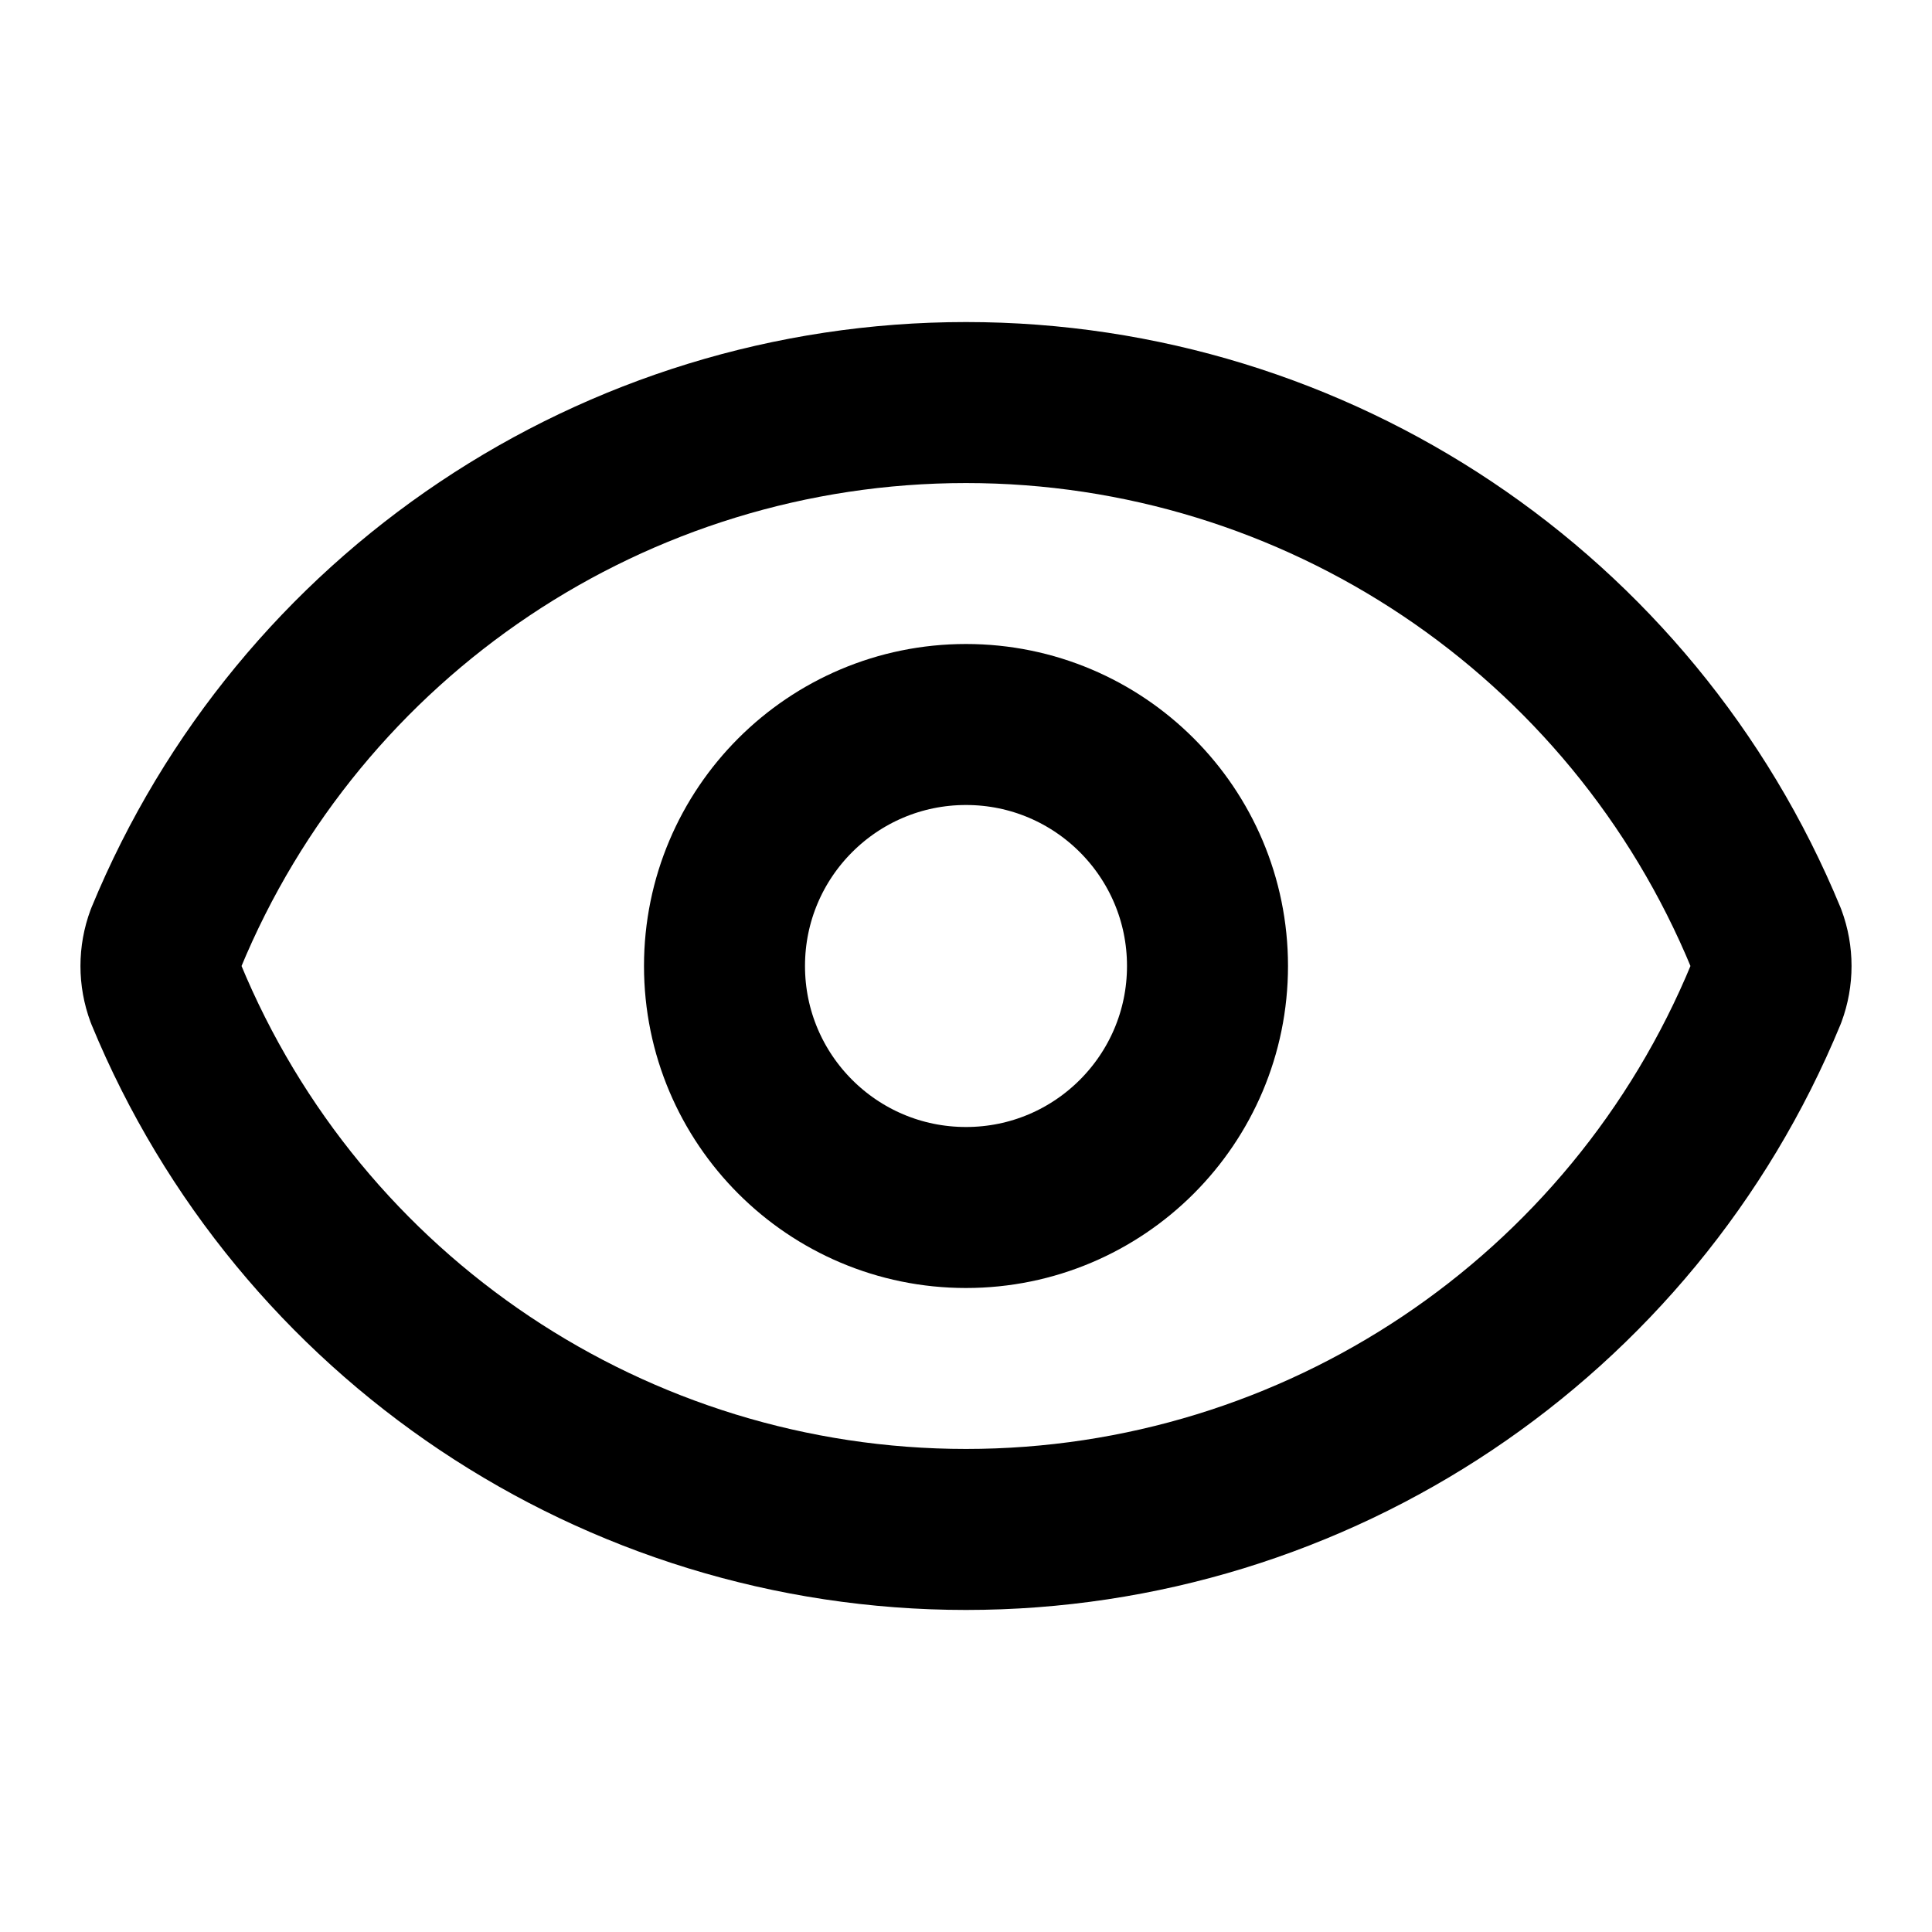
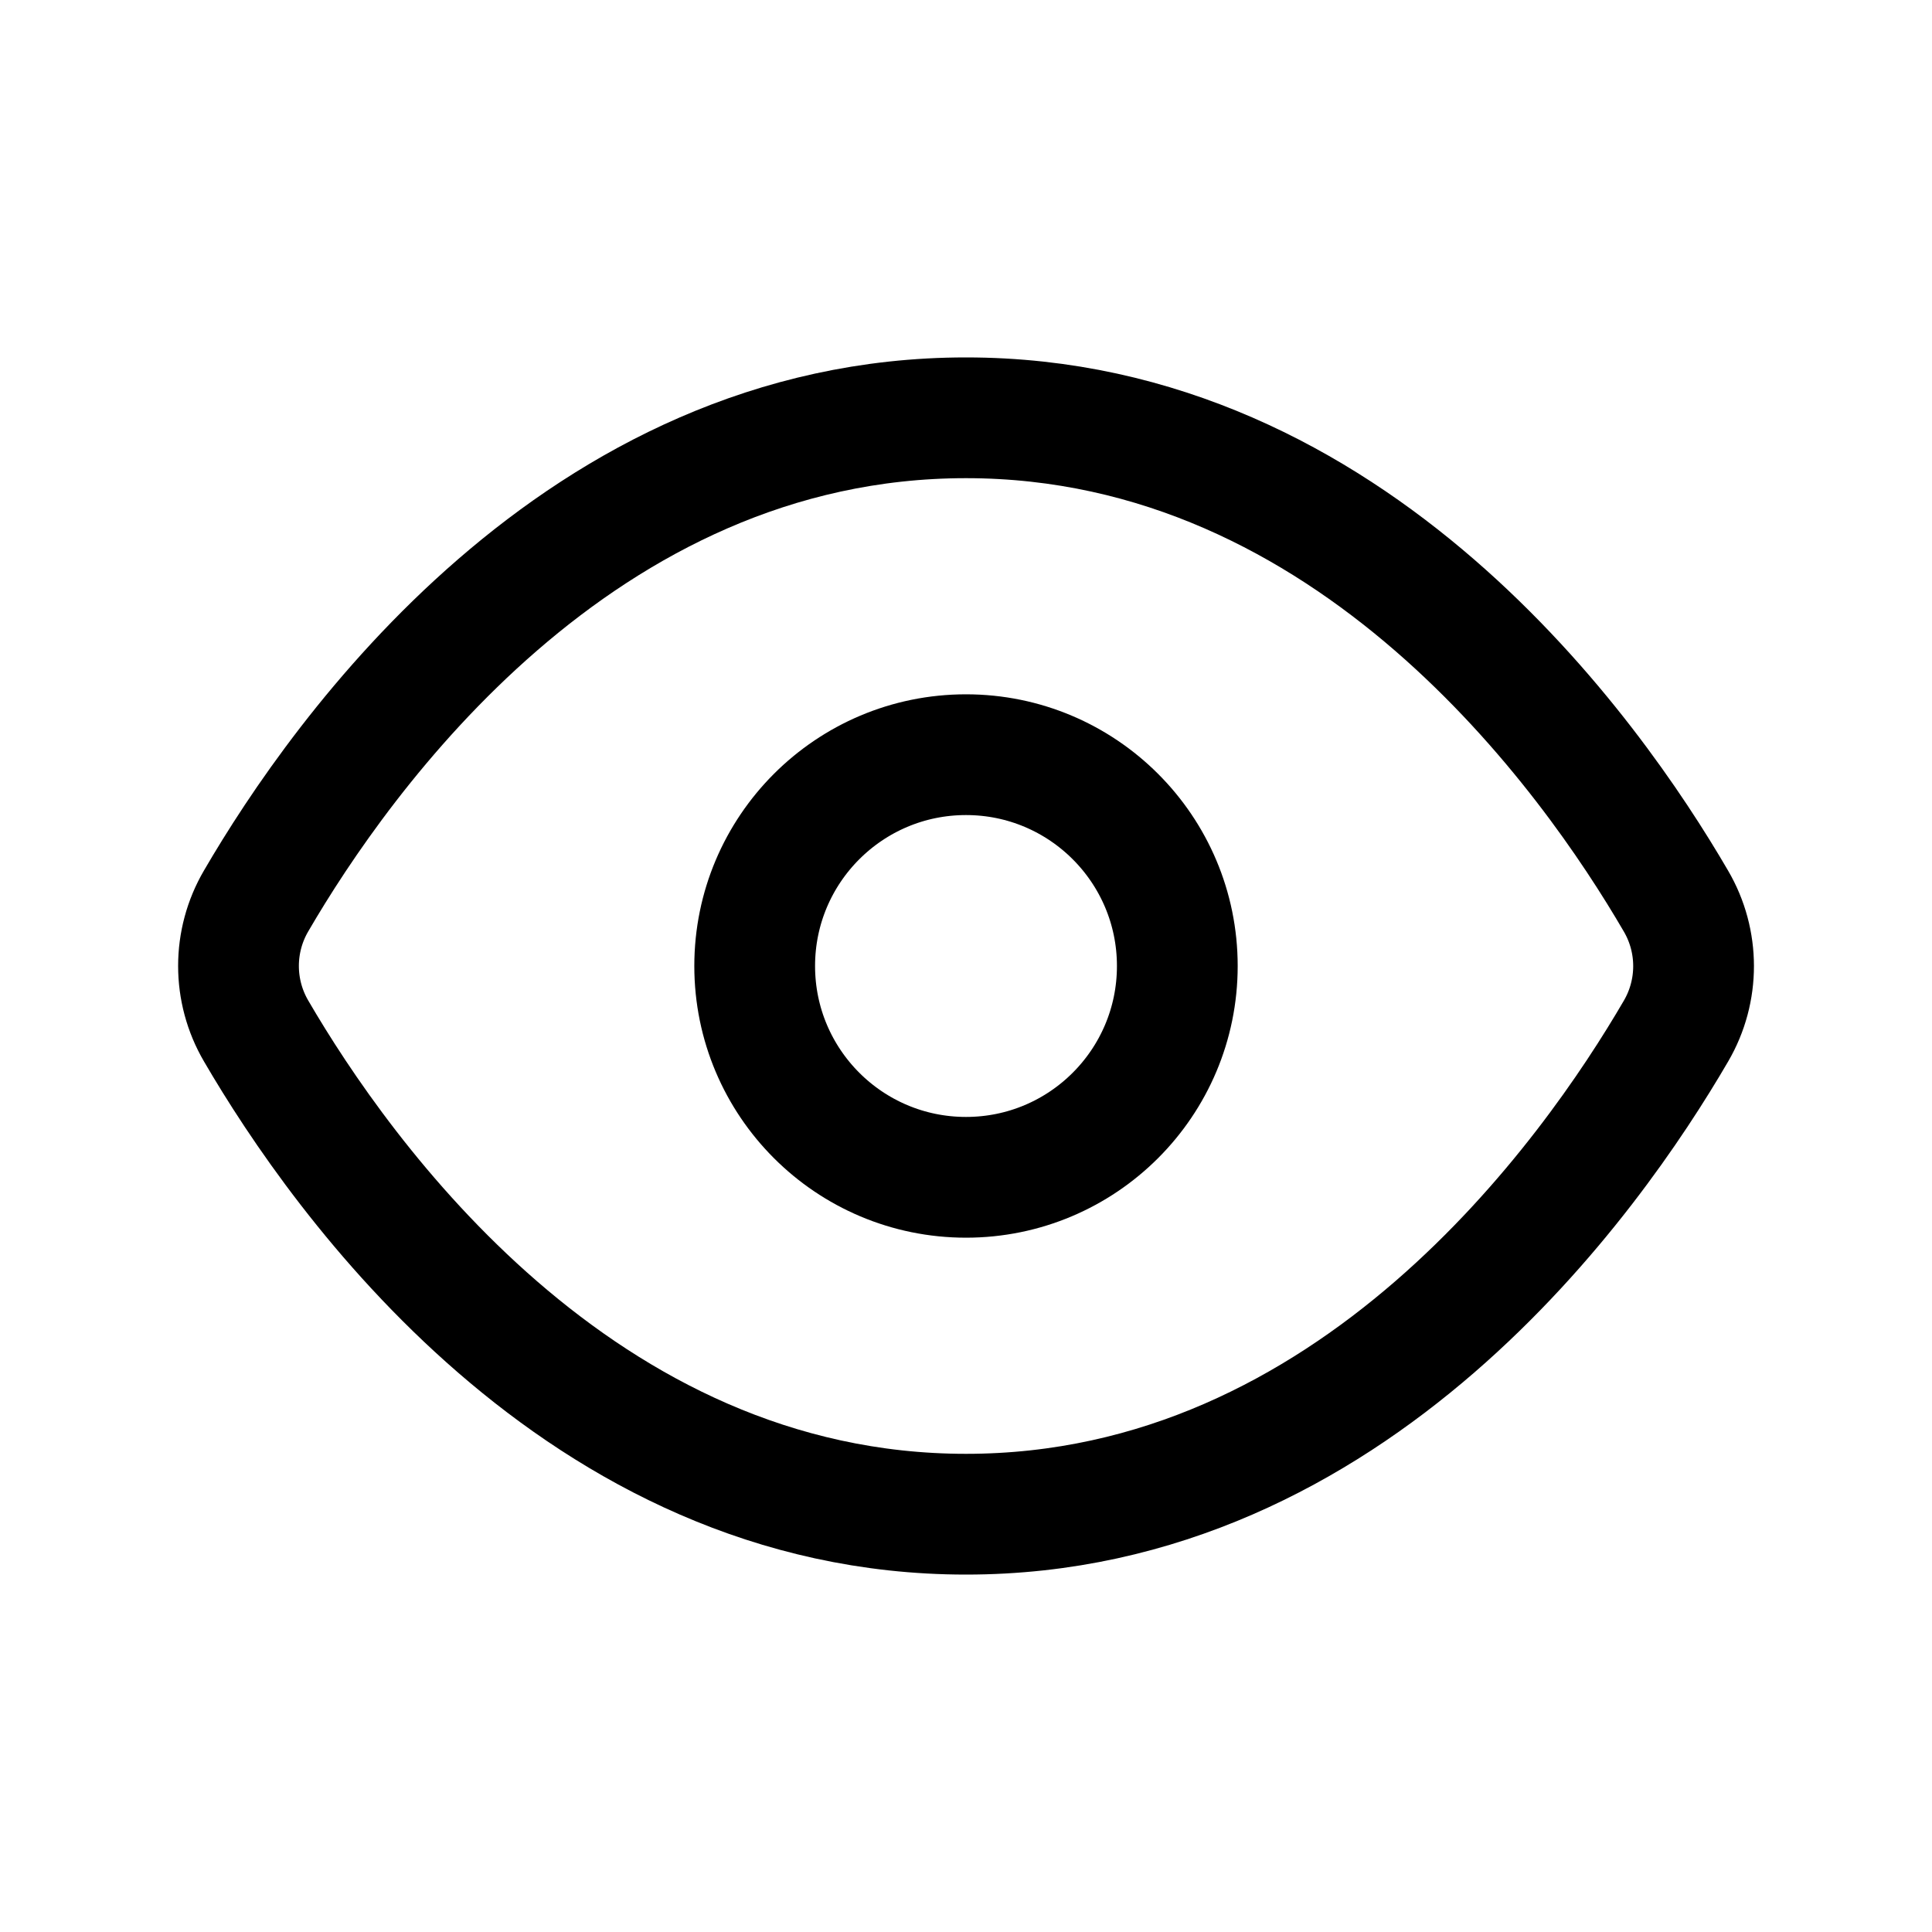
<svg xmlns="http://www.w3.org/2000/svg" width="1em" height="1em" viewBox="0 0 24 24">
-   <g fill="none" stroke="currentColor" stroke-linecap="round" stroke-linejoin="round" stroke-width="2">
-     <path d="M2.062 12.348a1 1 0 0 1 0-.696a10.75 10.75 0 0 1 19.876 0a1 1 0 0 1 0 .696a10.75 10.75 0 0 1-19.876 0" />
-     <circle cx="12" cy="12" r="3" />
+   <g fill="none" stroke="currentColor" stroke-linejoin="round" stroke-width="1.5">
+     <path d="M3.182 12.808C4.233 14.613 7.195 18.81 12 18.81c4.813 0 7.77-4.199 8.82-6.002a1.6 1.6 0 0 0-.001-1.615C19.769 9.389 16.809 5.19 12 5.19s-7.768 4.197-8.818 6.001a1.6 1.6 0 0 0 0 1.617Z" />
+     <path d="M12 14.625a2.625 2.625 0 1 0 0-5.25a2.625 2.625 0 0 0 0 5.25Z" />
  </g>
</svg>
